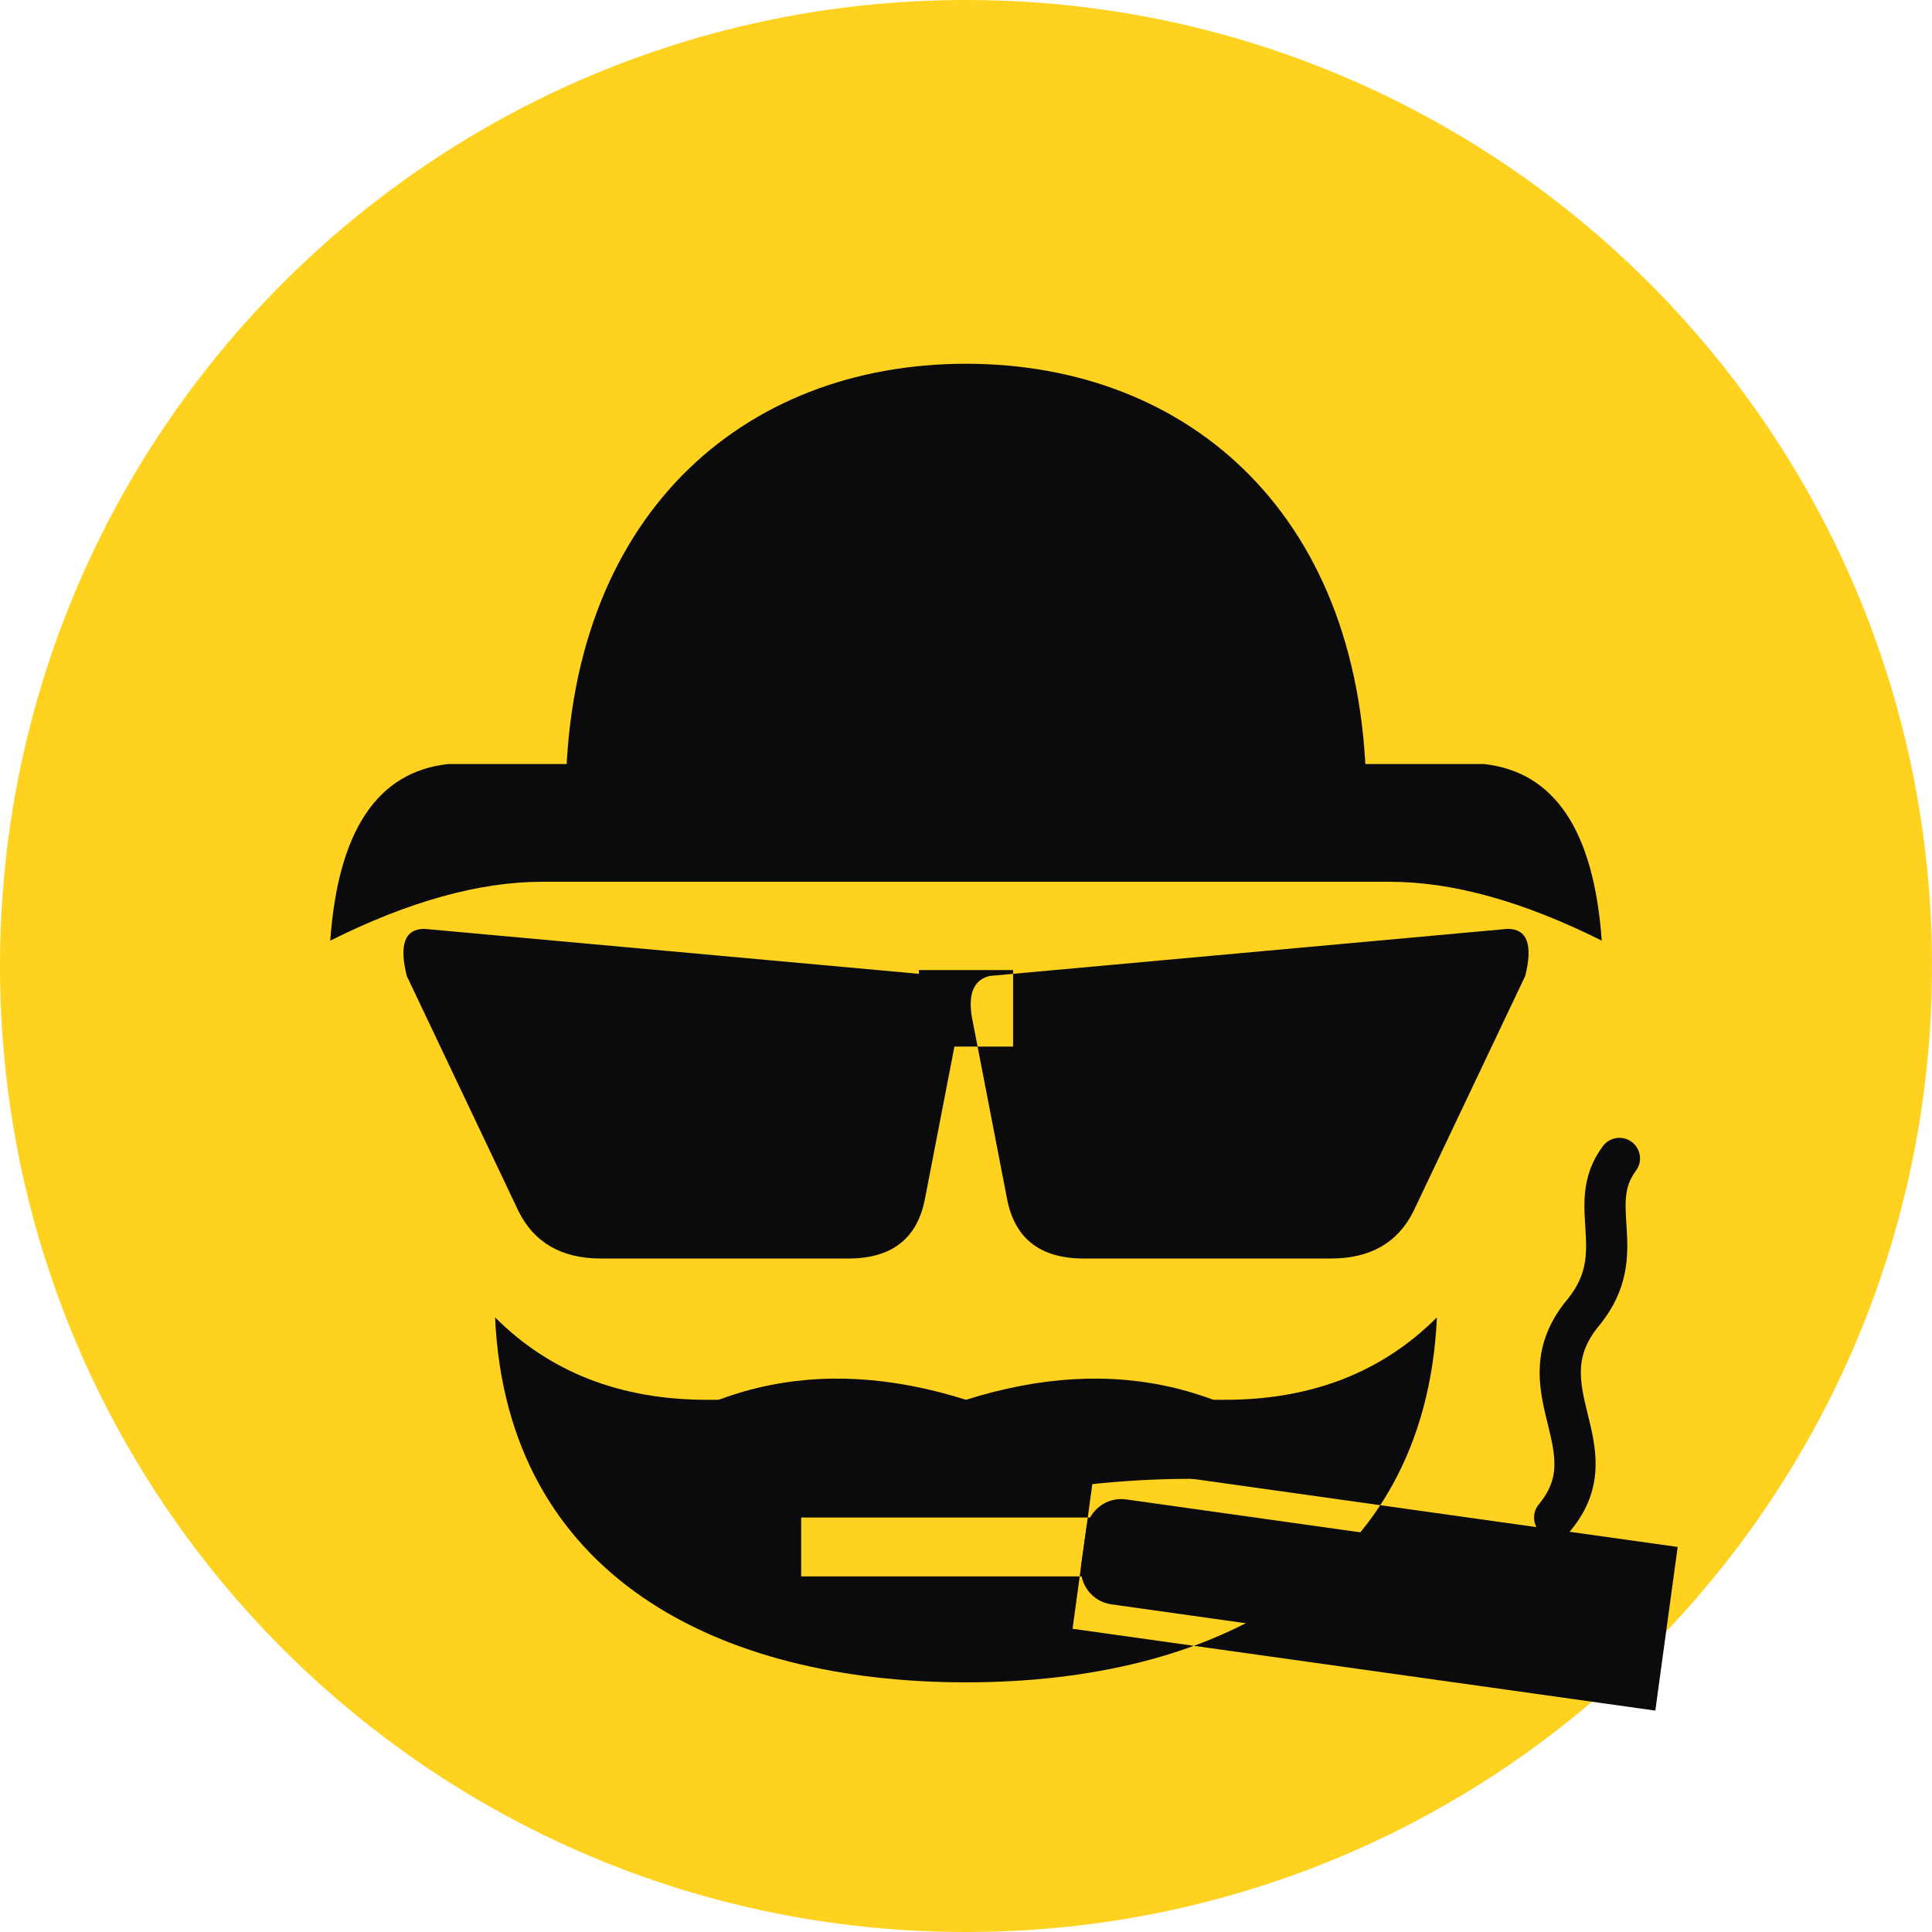
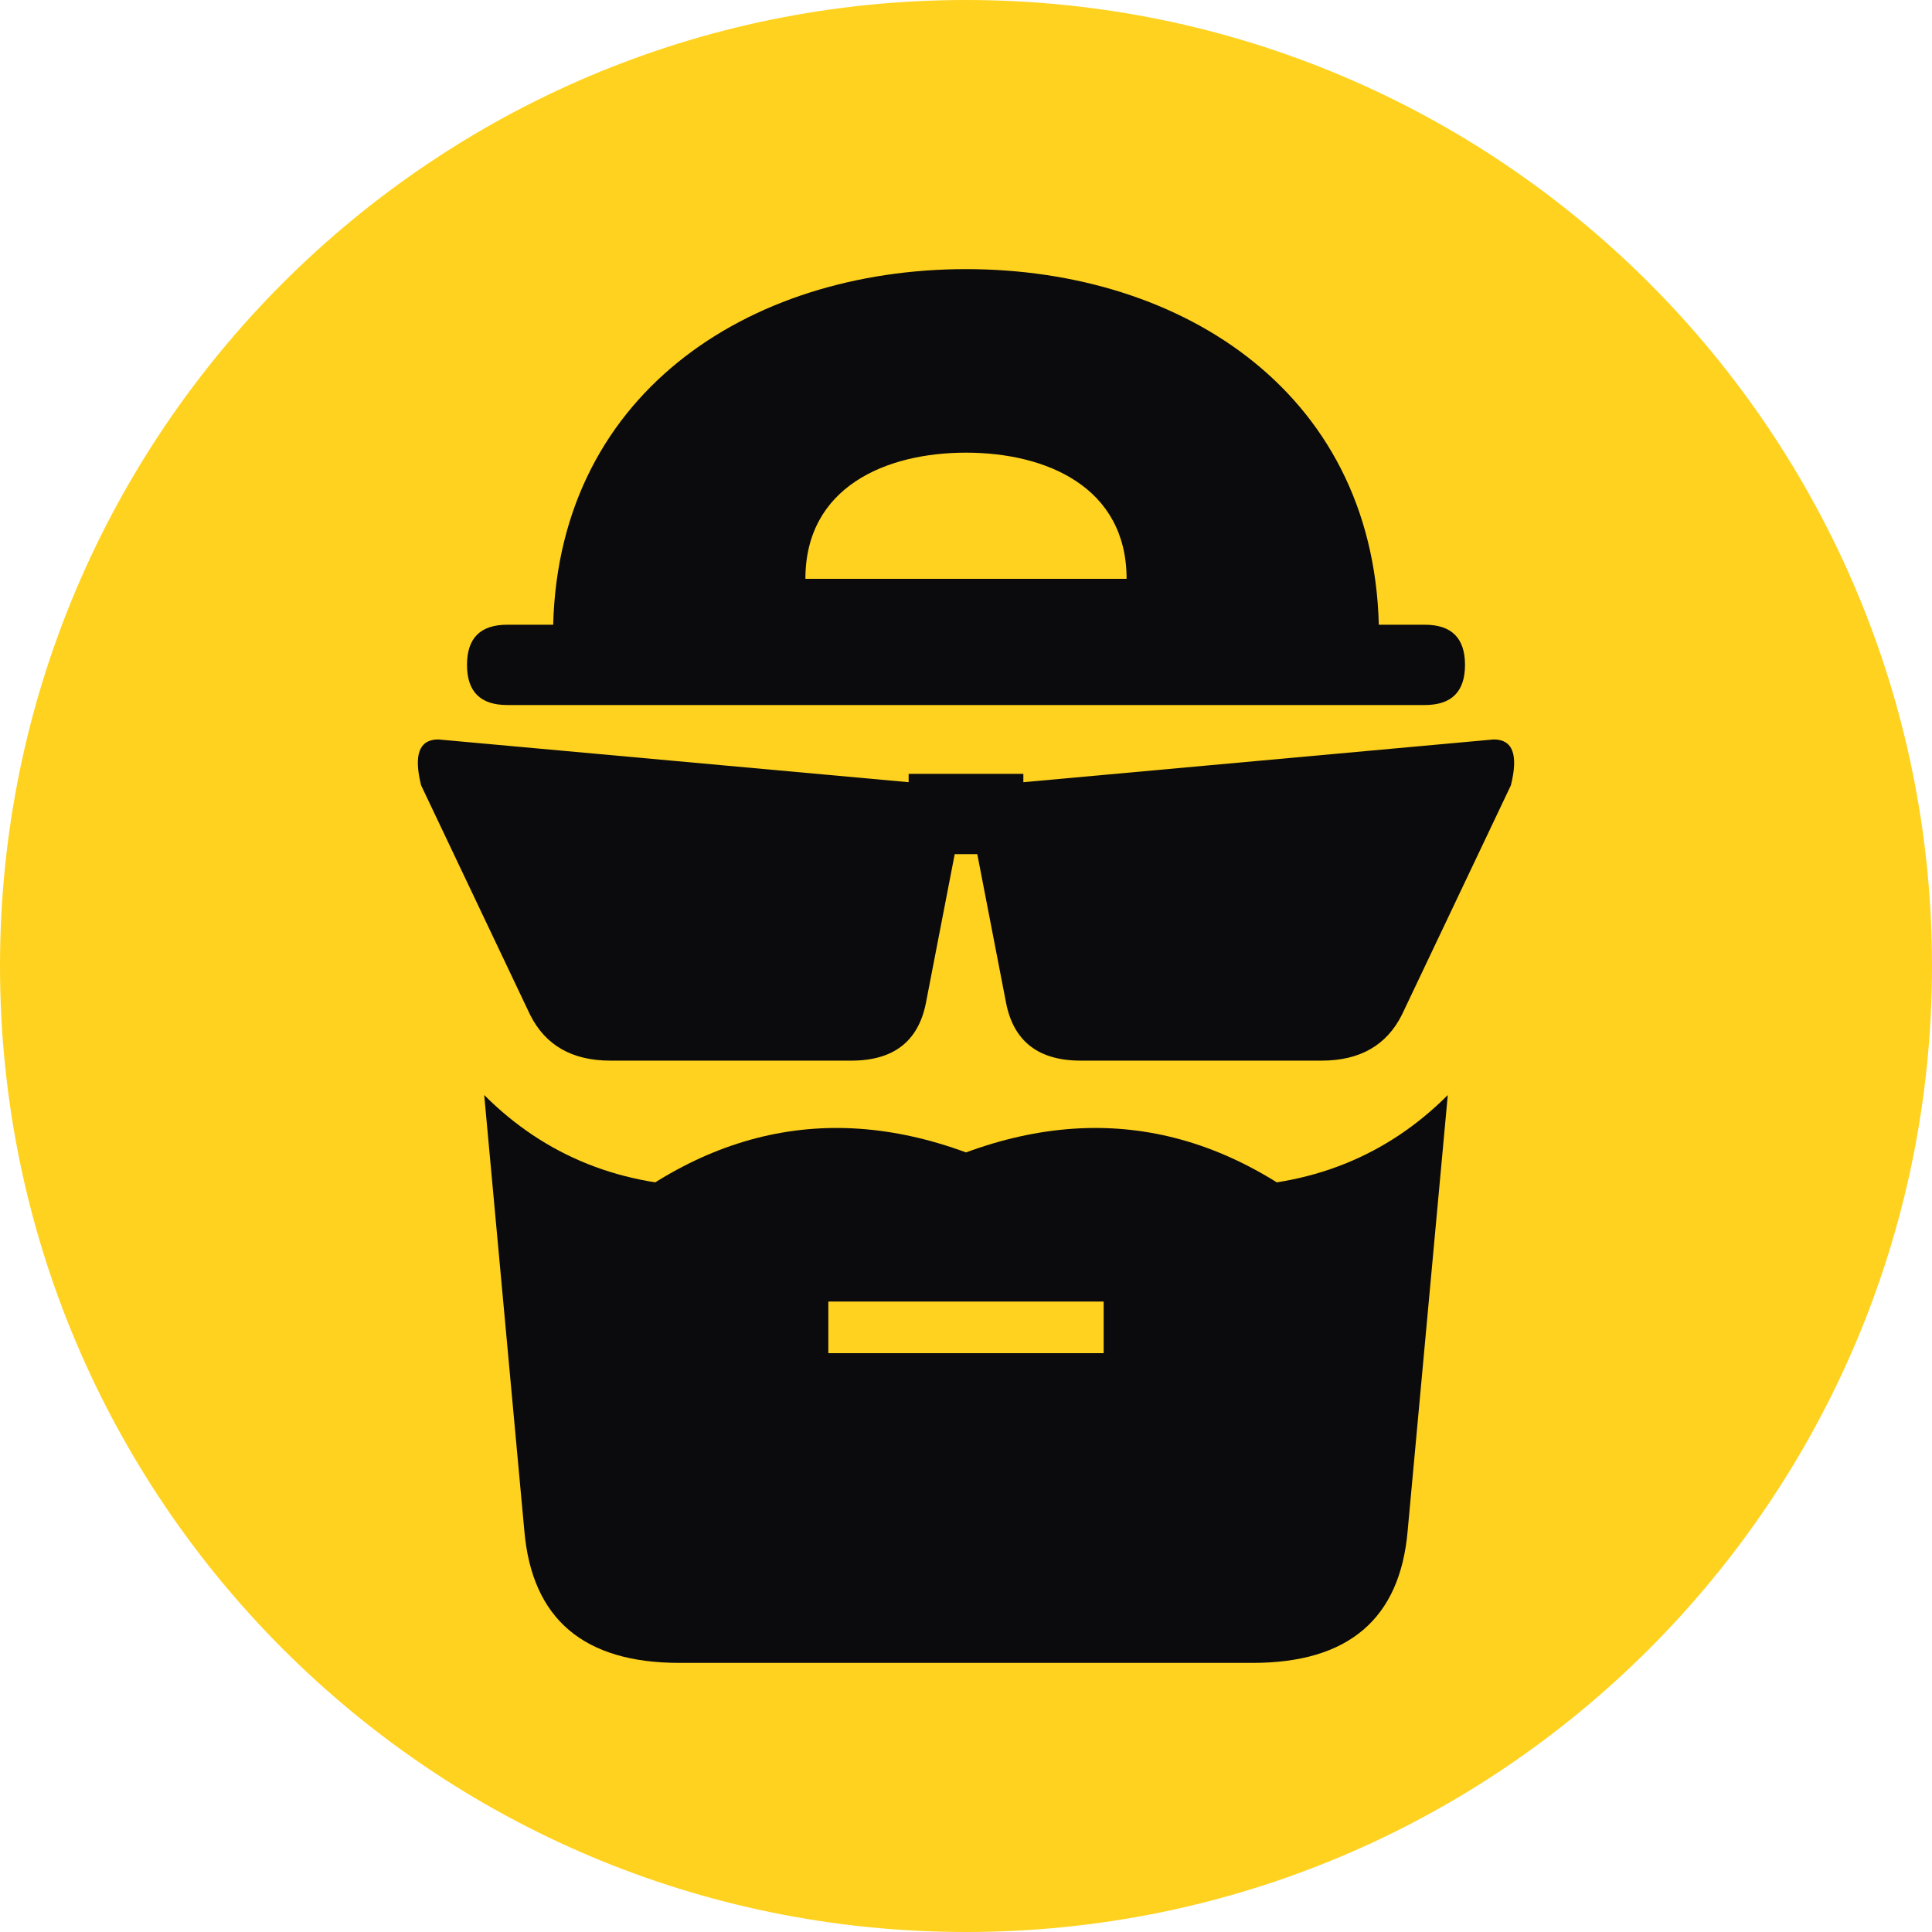
<svg xmlns="http://www.w3.org/2000/svg" viewBox="0 0 256 256">
  <circle cx="128" cy="128" r="128" fill="#ffd21f" />
-   <g transform="translate(128 134) scale(0.78) translate(-128 -140)">
-     <path fill="#0b0b0d" d="M60 104 C60 56 90 30 128 30 C166 30 196 56 196 104 Z" />
-     <path fill="#0b0b0d" d="M40 98 L216 98 Q234 100 236 128 Q216 118 200 118 L56 118 Q40 118 20 128 Q22 100 40 98 Z" />
-     <path fill="#0b0b0d" d="M36 126 L124 134 Q128 135 127 141 L121 172 Q119 182 108 182 L66 182 Q56 182 52 174 L33 134 Q31 126 36 126 Z M220 126 L132 134 Q128 135 129 141 L135 172 Q137 182 148 182 L190 182 Q200 182 204 174 L223 134 Q225 126 220 126 Z M120 133 L136 133 L136 146 L120 146 Z" />
-     <path fill="#0b0b0d" d="M62 222 Q90 194 128 206 Q166 194 194 222 Q162 216 128 224 Q94 216 62 222 Z" />
-     <path fill="#0b0b0d" fill-rule="nonzero" d="M48 192 Q62 206 84 206 L172 206 Q194 206 208 192 C206 236 170 254 128 254 C86 254 50 236 48 192 Z M100 226 L100 236 L156 236 L156 226 Z M149.9 217.1 L146.1 244.9 L245.1 258.8 L248.9 231 Z" />
-     <g transform="rotate(8 148 231)">
-       <rect x="148" y="222" width="62" height="18" rx="6" fill="#0b0b0d" />
-       <rect x="214" y="222" width="12" height="18" rx="3" fill="#0b0b0d" />
+   <g transform="translate(128 128) scale(0.76) translate(-128 -129.5)">
+     <g fill="#0b0b0d">
+       <path fill-rule="evenodd" d="M56 72 C56 30 90 8 128 8 C166 8 200 30 200 72 Z M100 62 C100 46 114 40 128 40 C142 40 156 46 156 62 Z" />
+       <path d="M48 70 L208 70 Q215 70 215 77 Q215 84 208 84 L48 84 Q41 84 41 77 Q41 70 48 70 Z" />
+       <path transform="translate(0 -36)" d="M36 126 L124 134 Q128 135 127 141 L121 172 Q119 182 108 182 L66 182 Q56 182 52 174 L33 134 Q31 126 36 126 Z M220 126 L132 134 Q128 135 129 141 L135 172 Q137 182 148 182 L190 182 Q200 182 204 174 L223 134 Q225 126 220 126 Z" />
+       <path transform="translate(0 -36)" d="M118 132 L138 132 L138 146 L118 146 Z" />
+       <path transform="translate(0 -44)" d="M58 224 Q90 192 128 206 Q166 192 198 224 Q162 216 128 224 Q94 216 58 224 Z" />
+       <path fill-rule="evenodd" d="M44 152 Q60 168 84 168 L172 168 Q196 168 212 152 L205 228 Q203 251 178 251 L78 251 Q53 251 51 228 Z M104 188 L104 197 L152 197 L152 188 Z" />
    </g>
-     <path d="M228 226 C238 214 222 204 233 191 C241 181 233 173 239 165" fill="none" stroke="#0b0b0d" stroke-width="7" stroke-linecap="round" />
  </g>
</svg>
